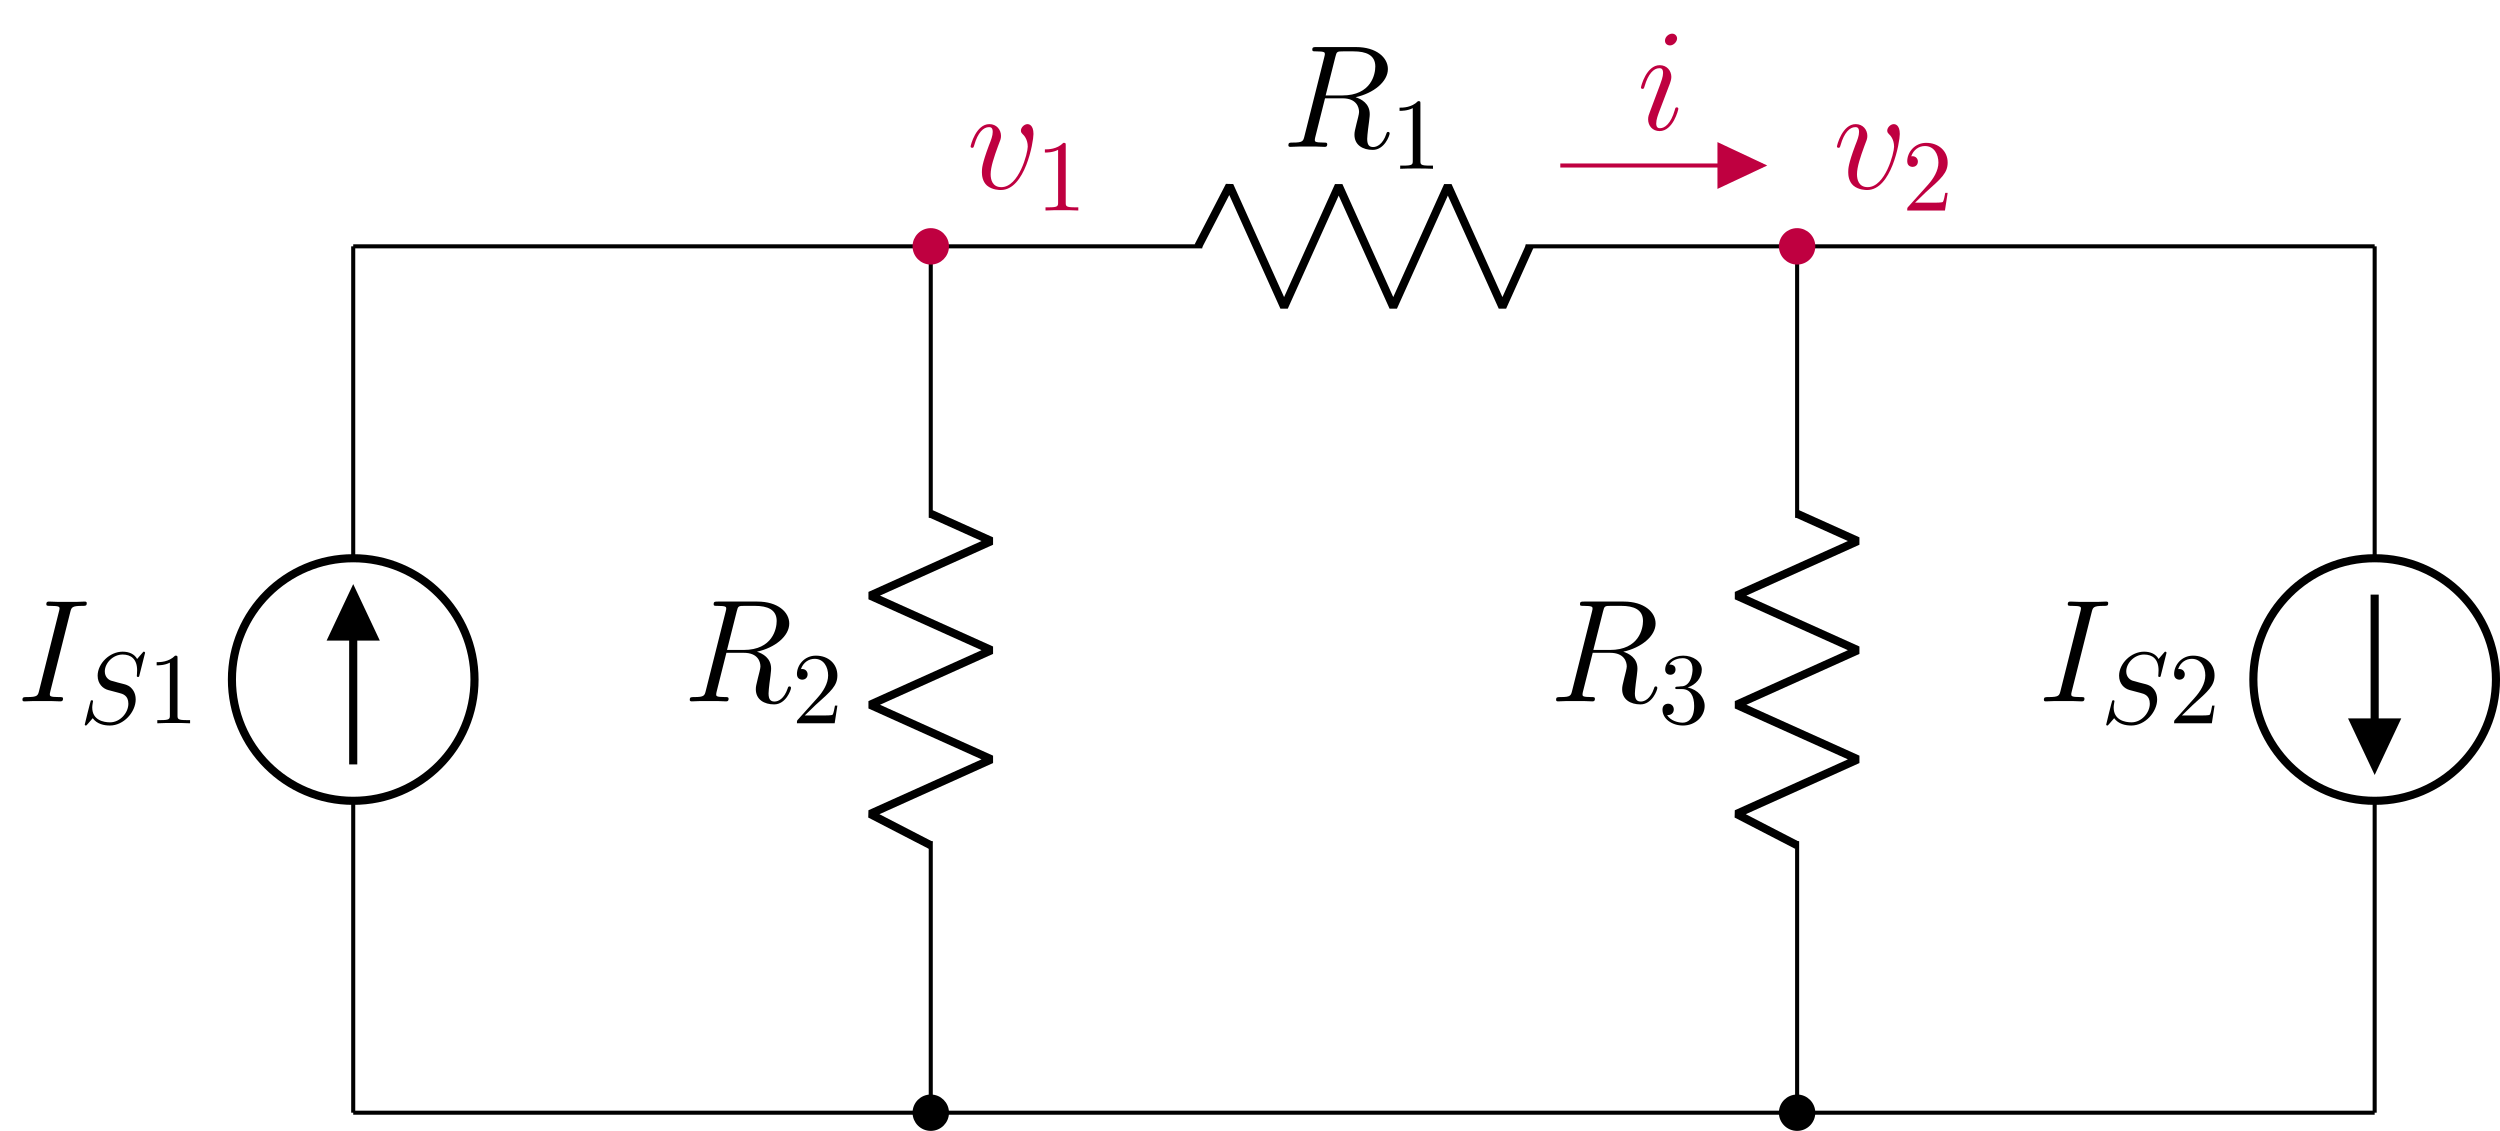
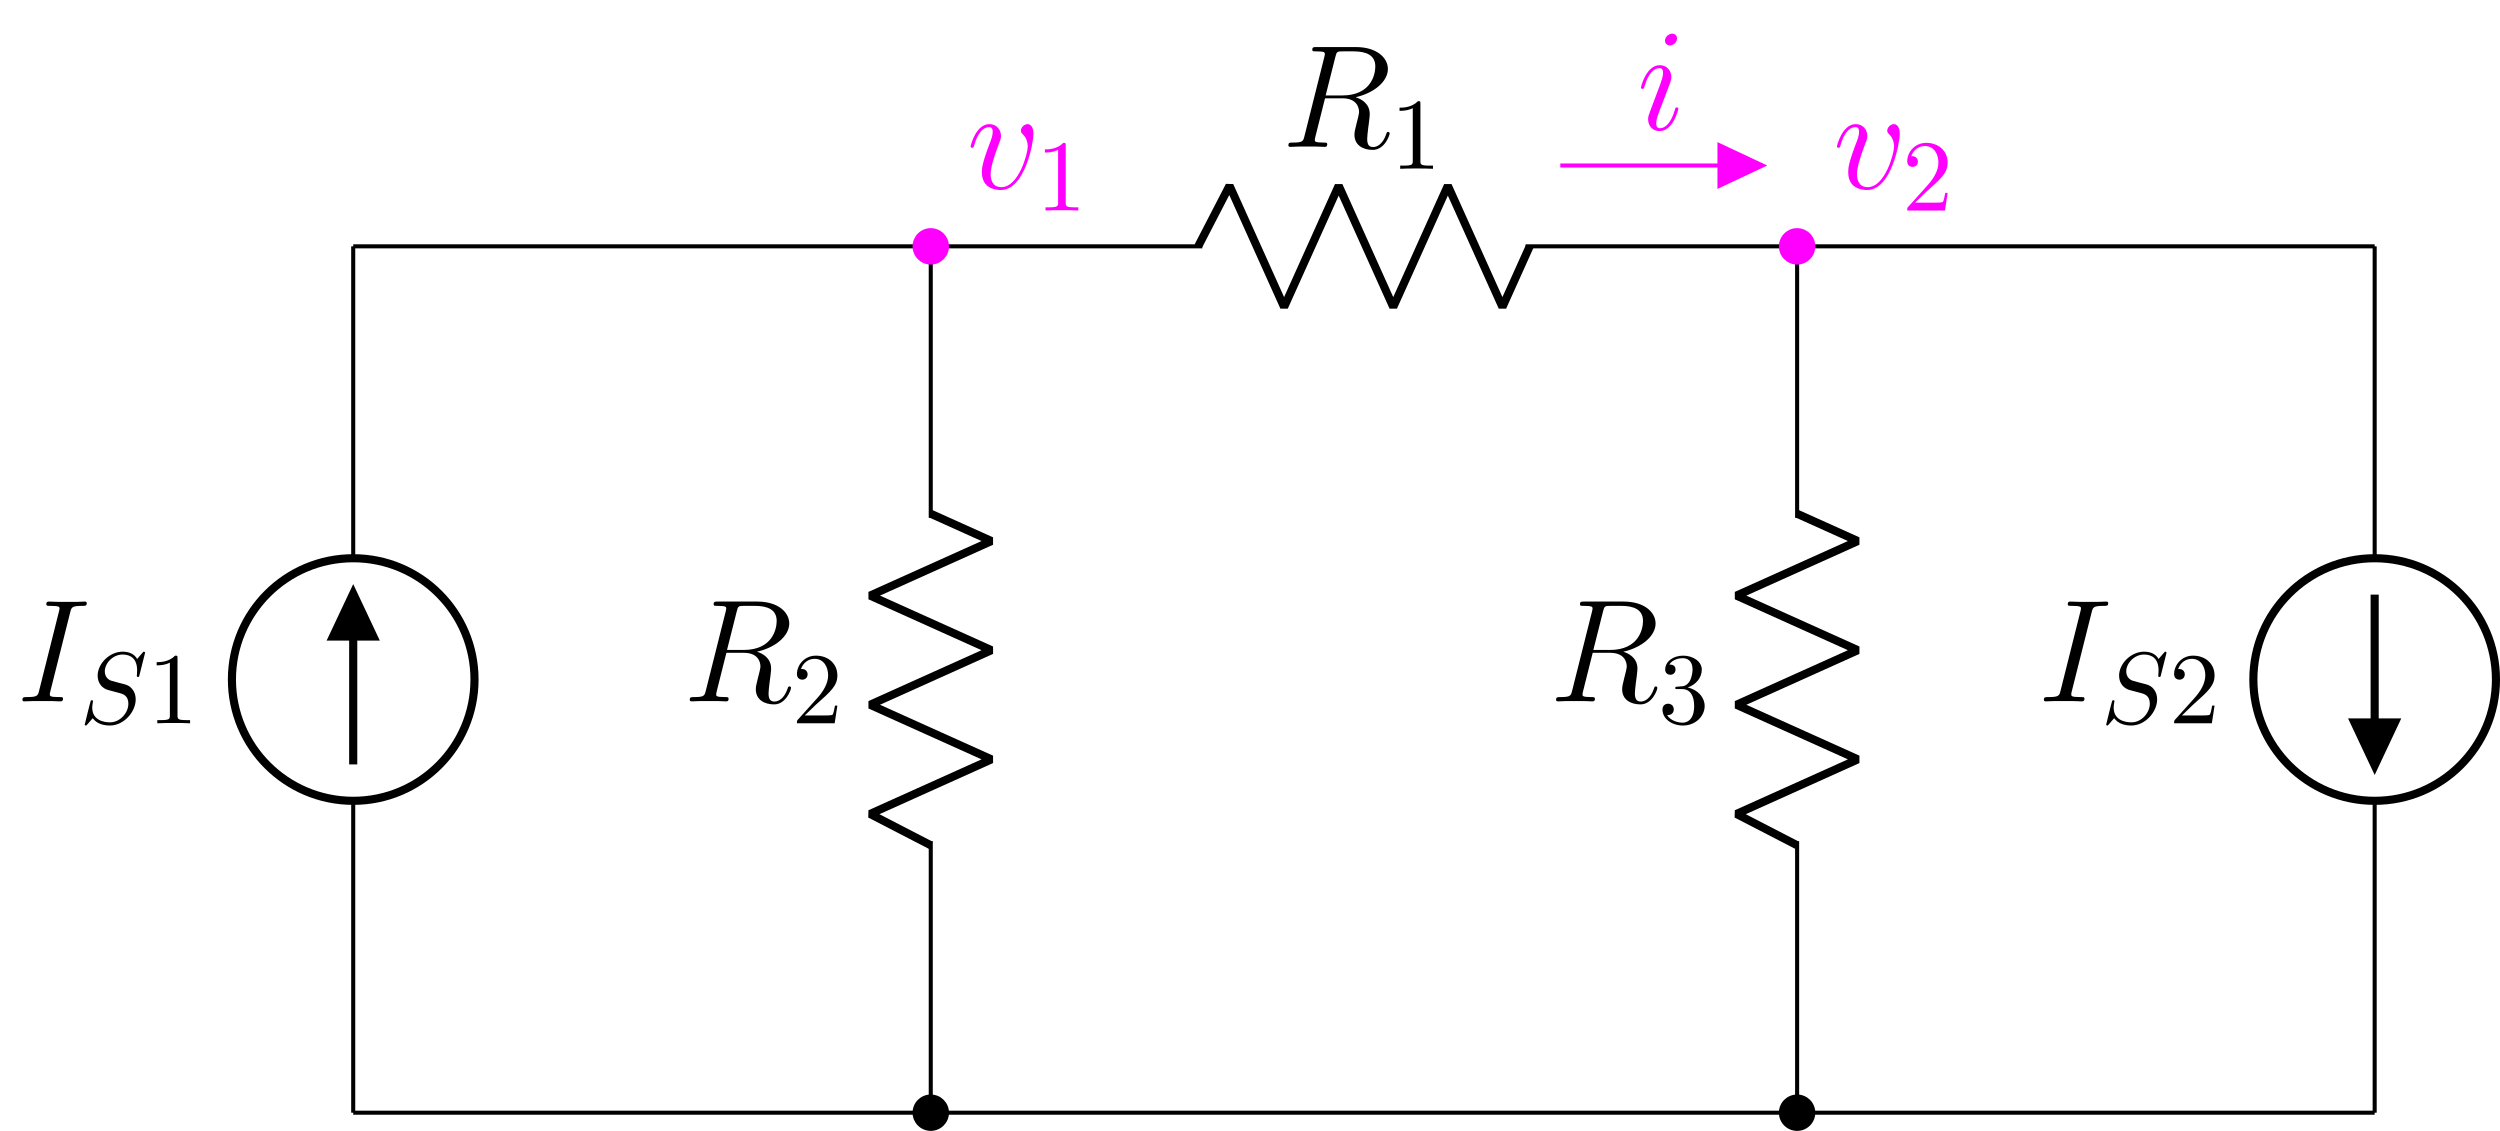
<svg xmlns="http://www.w3.org/2000/svg" xmlns:xlink="http://www.w3.org/1999/xlink" width="245.401pt" height="111.008pt" viewBox="0 0 245.401 111.008" version="1.1">
  <defs>
    <g>
      <symbol overflow="visible" id="glyph0-0">
        <path style="stroke:none;" d="" />
      </symbol>
      <symbol overflow="visible" id="glyph0-1">
        <path style="stroke:none;" d="M 5.281 -8.734 C 5.406 -9.234 5.438 -9.375 6.484 -9.375 C 6.797 -9.375 6.906 -9.375 6.906 -9.656 C 6.906 -9.797 6.75 -9.797 6.719 -9.797 C 6.453 -9.797 6.141 -9.766 5.875 -9.766 L 4.109 -9.766 C 3.828 -9.766 3.5 -9.797 3.219 -9.797 C 3.094 -9.797 2.938 -9.797 2.938 -9.531 C 2.938 -9.375 3.062 -9.375 3.344 -9.375 C 4.234 -9.375 4.234 -9.266 4.234 -9.109 C 4.234 -9.016 4.203 -8.922 4.172 -8.797 L 2.234 -1.062 C 2.109 -0.562 2.078 -0.422 1.031 -0.422 C 0.719 -0.422 0.594 -0.422 0.594 -0.141 C 0.594 0 0.734 0 0.797 0 C 1.062 0 1.375 -0.031 1.641 -0.031 L 3.406 -0.031 C 3.688 -0.031 4 0 4.281 0 C 4.406 0 4.578 0 4.578 -0.266 C 4.578 -0.422 4.484 -0.422 4.172 -0.422 C 3.281 -0.422 3.281 -0.531 3.281 -0.703 C 3.281 -0.734 3.281 -0.797 3.344 -1.031 Z M 5.281 -8.734 " />
      </symbol>
      <symbol overflow="visible" id="glyph0-2">
        <path style="stroke:none;" d="M 5.281 -8.828 C 5.406 -9.359 5.469 -9.375 6.031 -9.375 L 7.062 -9.375 C 8.297 -9.375 9.203 -9.016 9.203 -7.891 C 9.203 -7.156 8.828 -5.047 5.953 -5.047 L 4.328 -5.047 Z M 7.266 -4.875 C 9.047 -5.266 10.438 -6.406 10.438 -7.641 C 10.438 -8.766 9.312 -9.797 7.312 -9.797 L 3.422 -9.797 C 3.141 -9.797 3.016 -9.797 3.016 -9.531 C 3.016 -9.375 3.109 -9.375 3.391 -9.375 C 4.25 -9.375 4.25 -9.266 4.25 -9.109 C 4.25 -9.078 4.25 -9 4.188 -8.781 L 2.25 -1.062 C 2.125 -0.562 2.094 -0.422 1.109 -0.422 C 0.781 -0.422 0.672 -0.422 0.672 -0.141 C 0.672 0 0.828 0 0.875 0 C 1.141 0 1.438 -0.031 1.703 -0.031 L 3.406 -0.031 C 3.656 -0.031 3.953 0 4.219 0 C 4.328 0 4.484 0 4.484 -0.266 C 4.484 -0.422 4.359 -0.422 4.141 -0.422 C 3.266 -0.422 3.266 -0.531 3.266 -0.672 C 3.266 -0.688 3.266 -0.781 3.297 -0.906 L 4.266 -4.766 L 5.984 -4.766 C 7.344 -4.766 7.609 -3.906 7.609 -3.422 C 7.609 -3.219 7.453 -2.656 7.359 -2.281 C 7.203 -1.625 7.156 -1.469 7.156 -1.188 C 7.156 -0.172 7.984 0.297 8.953 0.297 C 10.109 0.297 10.609 -1.125 10.609 -1.312 C 10.609 -1.422 10.547 -1.469 10.453 -1.469 C 10.344 -1.469 10.312 -1.375 10.281 -1.266 C 9.938 -0.25 9.359 0.016 9 0.016 C 8.641 0.016 8.406 -0.141 8.406 -0.781 C 8.406 -1.141 8.578 -2.438 8.594 -2.516 C 8.656 -3.047 8.656 -3.094 8.656 -3.219 C 8.656 -4.266 7.812 -4.703 7.266 -4.875 Z M 7.266 -4.875 " />
      </symbol>
      <symbol overflow="visible" id="glyph0-3">
        <path style="stroke:none;" d="M 4.062 -2.047 C 4.062 -2.125 4 -2.188 3.922 -2.188 C 3.781 -2.188 3.766 -2.141 3.703 -1.891 C 3.328 -0.594 2.734 -0.141 2.266 -0.141 C 2.094 -0.141 1.891 -0.188 1.891 -0.609 C 1.891 -1 2.062 -1.438 2.219 -1.859 L 3.234 -4.531 C 3.266 -4.641 3.375 -4.906 3.375 -5.172 C 3.375 -5.781 2.938 -6.328 2.234 -6.328 C 0.922 -6.328 0.391 -4.25 0.391 -4.125 C 0.391 -4.078 0.438 -4 0.547 -4 C 0.672 -4 0.688 -4.062 0.75 -4.266 C 1.094 -5.469 1.641 -6.031 2.188 -6.031 C 2.328 -6.031 2.562 -6.031 2.562 -5.562 C 2.562 -5.188 2.375 -4.719 2.266 -4.406 L 1.266 -1.734 C 1.172 -1.5 1.094 -1.281 1.094 -1.016 C 1.094 -0.375 1.531 0.141 2.219 0.141 C 3.547 0.141 4.062 -1.953 4.062 -2.047 Z M 3.938 -8.953 C 3.938 -9.172 3.766 -9.422 3.453 -9.422 C 3.125 -9.422 2.75 -9.109 2.75 -8.734 C 2.75 -8.375 3.062 -8.266 3.234 -8.266 C 3.609 -8.266 3.938 -8.641 3.938 -8.953 Z M 3.938 -8.953 " />
      </symbol>
      <symbol overflow="visible" id="glyph0-4">
        <path style="stroke:none;" d="M 6.562 -5.359 C 6.562 -6.266 6.094 -6.328 5.984 -6.328 C 5.641 -6.328 5.328 -5.984 5.328 -5.688 C 5.328 -5.516 5.422 -5.422 5.484 -5.359 C 5.625 -5.234 6 -4.844 6 -4.109 C 6 -3.5 5.141 -0.141 3.406 -0.141 C 2.531 -0.141 2.359 -0.875 2.359 -1.406 C 2.359 -2.125 2.703 -3.125 3.078 -4.156 C 3.312 -4.75 3.375 -4.891 3.375 -5.172 C 3.375 -5.781 2.938 -6.328 2.234 -6.328 C 0.922 -6.328 0.391 -4.25 0.391 -4.125 C 0.391 -4.078 0.438 -4 0.547 -4 C 0.672 -4 0.688 -4.062 0.75 -4.266 C 1.094 -5.5 1.656 -6.031 2.188 -6.031 C 2.328 -6.031 2.562 -6.031 2.562 -5.562 C 2.562 -5.188 2.406 -4.781 2.188 -4.234 C 1.5 -2.391 1.5 -1.953 1.5 -1.609 C 1.5 -1.297 1.547 -0.703 2 -0.297 C 2.516 0.141 3.234 0.141 3.359 0.141 C 5.734 0.141 6.562 -4.547 6.562 -5.359 Z M 6.562 -5.359 " />
      </symbol>
      <symbol overflow="visible" id="glyph1-0">
        <path style="stroke:none;" d="" />
      </symbol>
      <symbol overflow="visible" id="glyph1-1">
        <path style="stroke:none;" d="M 6.438 -6.922 C 6.438 -6.953 6.406 -7.031 6.312 -7.031 C 6.266 -7.031 6.266 -7.016 6.141 -6.875 L 5.656 -6.312 C 5.406 -6.781 4.891 -7.031 4.234 -7.031 C 2.969 -7.031 1.781 -5.875 1.781 -4.672 C 1.781 -3.875 2.297 -3.406 2.812 -3.266 L 3.875 -2.984 C 4.25 -2.891 4.797 -2.734 4.797 -1.922 C 4.797 -1.031 3.984 -0.094 3 -0.094 C 2.359 -0.094 1.25 -0.312 1.25 -1.547 C 1.25 -1.781 1.312 -2.031 1.312 -2.078 C 1.328 -2.125 1.328 -2.141 1.328 -2.156 C 1.328 -2.25 1.266 -2.266 1.219 -2.266 C 1.172 -2.266 1.141 -2.25 1.109 -2.219 C 1.078 -2.188 0.516 0.094 0.516 0.125 C 0.516 0.172 0.562 0.219 0.625 0.219 C 0.672 0.219 0.688 0.203 0.812 0.062 L 1.297 -0.5 C 1.719 0.078 2.406 0.219 2.984 0.219 C 4.344 0.219 5.516 -1.109 5.516 -2.344 C 5.516 -3.031 5.172 -3.375 5.031 -3.516 C 4.797 -3.734 4.641 -3.781 3.766 -4 C 3.531 -4.062 3.188 -4.172 3.094 -4.188 C 2.828 -4.281 2.484 -4.562 2.484 -5.094 C 2.484 -5.906 3.281 -6.75 4.234 -6.75 C 5.047 -6.75 5.656 -6.312 5.656 -5.203 C 5.656 -4.891 5.625 -4.703 5.625 -4.641 C 5.625 -4.641 5.625 -4.547 5.734 -4.547 C 5.844 -4.547 5.859 -4.578 5.891 -4.75 Z M 6.438 -6.922 " />
      </symbol>
      <symbol overflow="visible" id="glyph2-0">
        <path style="stroke:none;" d="" />
      </symbol>
      <symbol overflow="visible" id="glyph2-1">
        <path style="stroke:none;" d="M 2.938 -6.375 C 2.938 -6.625 2.938 -6.641 2.703 -6.641 C 2.078 -6 1.203 -6 0.891 -6 L 0.891 -5.688 C 1.094 -5.688 1.672 -5.688 2.188 -5.953 L 2.188 -0.781 C 2.188 -0.422 2.156 -0.312 1.266 -0.312 L 0.953 -0.312 L 0.953 0 C 1.297 -0.031 2.156 -0.031 2.562 -0.031 C 2.953 -0.031 3.828 -0.031 4.172 0 L 4.172 -0.312 L 3.859 -0.312 C 2.953 -0.312 2.938 -0.422 2.938 -0.781 Z M 2.938 -6.375 " />
      </symbol>
      <symbol overflow="visible" id="glyph2-2">
        <path style="stroke:none;" d="M 1.266 -0.766 L 2.328 -1.797 C 3.875 -3.172 4.469 -3.703 4.469 -4.703 C 4.469 -5.844 3.578 -6.641 2.359 -6.641 C 1.234 -6.641 0.5 -5.719 0.5 -4.828 C 0.5 -4.281 1 -4.281 1.031 -4.281 C 1.203 -4.281 1.547 -4.391 1.547 -4.812 C 1.547 -5.062 1.359 -5.328 1.016 -5.328 C 0.938 -5.328 0.922 -5.328 0.891 -5.312 C 1.109 -5.969 1.656 -6.328 2.234 -6.328 C 3.141 -6.328 3.562 -5.516 3.562 -4.703 C 3.562 -3.906 3.078 -3.125 2.516 -2.5 L 0.609 -0.375 C 0.5 -0.266 0.5 -0.234 0.5 0 L 4.203 0 L 4.469 -1.734 L 4.234 -1.734 C 4.172 -1.438 4.109 -1 4 -0.844 C 3.938 -0.766 3.281 -0.766 3.062 -0.766 Z M 1.266 -0.766 " />
      </symbol>
      <symbol overflow="visible" id="glyph2-3">
        <path style="stroke:none;" d="M 2.891 -3.516 C 3.703 -3.781 4.281 -4.469 4.281 -5.266 C 4.281 -6.078 3.406 -6.641 2.453 -6.641 C 1.453 -6.641 0.688 -6.047 0.688 -5.281 C 0.688 -4.953 0.906 -4.766 1.203 -4.766 C 1.5 -4.766 1.703 -4.984 1.703 -5.281 C 1.703 -5.766 1.234 -5.766 1.094 -5.766 C 1.391 -6.266 2.047 -6.391 2.406 -6.391 C 2.828 -6.391 3.375 -6.172 3.375 -5.281 C 3.375 -5.156 3.344 -4.578 3.094 -4.141 C 2.797 -3.656 2.453 -3.625 2.203 -3.625 C 2.125 -3.609 1.891 -3.594 1.812 -3.594 C 1.734 -3.578 1.672 -3.562 1.672 -3.469 C 1.672 -3.359 1.734 -3.359 1.906 -3.359 L 2.344 -3.359 C 3.156 -3.359 3.531 -2.688 3.531 -1.703 C 3.531 -0.344 2.844 -0.062 2.406 -0.062 C 1.969 -0.062 1.219 -0.234 0.875 -0.812 C 1.219 -0.766 1.531 -0.984 1.531 -1.359 C 1.531 -1.719 1.266 -1.922 0.984 -1.922 C 0.734 -1.922 0.422 -1.781 0.422 -1.344 C 0.422 -0.438 1.344 0.219 2.438 0.219 C 3.656 0.219 4.562 -0.688 4.562 -1.703 C 4.562 -2.516 3.922 -3.297 2.891 -3.516 Z M 2.891 -3.516 " />
      </symbol>
    </g>
    <clipPath id="clip1">
      <path d="M 209 43 L 245.402 43 L 245.402 90 L 209 90 Z M 209 43 " />
    </clipPath>
    <clipPath id="clip2">
      <path d="M 219 59 L 245.402 59 L 245.402 87 L 219 87 Z M 219 59 " />
    </clipPath>
    <clipPath id="clip3">
      <path d="M 84 102 L 99 102 L 99 111.008 L 84 111.008 Z M 84 102 " />
    </clipPath>
    <clipPath id="clip4">
      <path d="M 169 102 L 184 102 L 184 111.008 L 169 111.008 Z M 169 102 " />
    </clipPath>
  </defs>
  <g id="surface1">
    <path style="fill:none;stroke-width:0.399;stroke-linecap:butt;stroke-linejoin:miter;stroke:rgb(0%,0%,0%);stroke-opacity:1;stroke-miterlimit:10;" d="M 0.001 -0.001 L 0.001 0.199 M 0.001 -0.001 L 0.001 30.613 M 0.001 54.425 L 0.001 85.042 M 0.001 84.843 L 0.001 85.042 " transform="matrix(1,0,0,-1,34.671,109.222)" />
    <path style="fill:none;stroke-width:0.797;stroke-linecap:butt;stroke-linejoin:miter;stroke:rgb(0%,0%,0%);stroke-opacity:1;stroke-miterlimit:10;" d="M -11.905 42.519 C -11.905 35.945 -6.577 30.613 0.001 30.613 C 6.575 30.613 11.907 35.945 11.907 42.519 C 11.907 49.097 6.575 54.425 0.001 54.425 C -6.577 54.425 -11.905 49.097 -11.905 42.519 Z M -11.905 42.519 " transform="matrix(1,0,0,-1,34.671,109.222)" />
    <path style="fill:none;stroke-width:0.797;stroke-linecap:butt;stroke-linejoin:miter;stroke:rgb(0%,0%,0%);stroke-opacity:1;stroke-miterlimit:10;" d="M 0.001 34.187 L 0.001 50.855 " transform="matrix(1,0,0,-1,34.671,109.222)" />
    <path style="fill-rule:nonzero;fill:rgb(0%,0%,0%);fill-opacity:1;stroke-width:0.797;stroke-linecap:butt;stroke-linejoin:miter;stroke:rgb(0%,0%,0%);stroke-opacity:1;stroke-miterlimit:10;" d="M 0.001 46.738 L 1.985 46.738 L 0.001 50.952 L -1.984 46.738 L 0.001 46.738 " transform="matrix(1,0,0,-1,34.671,109.222)" />
    <g style="fill:rgb(0%,0%,0%);fill-opacity:1;">
      <use xlink:href="#glyph0-1" x="1.609" y="68.847" />
    </g>
    <g style="fill:rgb(0%,0%,0%);fill-opacity:1;">
      <use xlink:href="#glyph1-1" x="7.804" y="70.999" />
    </g>
    <g style="fill:rgb(0%,0%,0%);fill-opacity:1;">
      <use xlink:href="#glyph2-1" x="14.487" y="70.999" />
    </g>
    <path style="fill:none;stroke-width:0.399;stroke-linecap:butt;stroke-linejoin:miter;stroke:rgb(0%,0%,0%);stroke-opacity:1;stroke-miterlimit:10;" d="M 56.692 -0.001 L 56.692 0.199 M 56.692 -0.001 L 56.692 26.648 M 56.692 58.394 L 56.692 85.042 M 56.692 84.843 L 56.692 85.042 " transform="matrix(1,0,0,-1,34.671,109.222)" />
    <path style="fill:none;stroke-width:0.797;stroke-linecap:butt;stroke-linejoin:bevel;stroke:rgb(0%,0%,0%);stroke-opacity:1;stroke-miterlimit:10;" d="M 56.692 26.249 L 50.739 29.324 L 62.645 34.683 L 50.739 40.042 L 62.645 45.398 L 50.739 50.757 L 62.645 56.113 L 56.692 58.792 " transform="matrix(1,0,0,-1,34.671,109.222)" />
    <g style="fill:rgb(0%,0%,0%);fill-opacity:1;">
      <use xlink:href="#glyph0-2" x="67.036" y="68.847" />
    </g>
    <g style="fill:rgb(0%,0%,0%);fill-opacity:1;">
      <use xlink:href="#glyph2-2" x="77.728" y="70.999" />
    </g>
    <path style="fill:none;stroke-width:0.399;stroke-linecap:butt;stroke-linejoin:miter;stroke:rgb(0%,0%,0%);stroke-opacity:1;stroke-miterlimit:10;" d="M 141.735 -0.001 L 141.735 0.199 M 141.735 -0.001 L 141.735 26.648 M 141.735 58.394 L 141.735 85.042 M 141.735 84.843 L 141.735 85.042 " transform="matrix(1,0,0,-1,34.671,109.222)" />
    <path style="fill:none;stroke-width:0.797;stroke-linecap:butt;stroke-linejoin:bevel;stroke:rgb(0%,0%,0%);stroke-opacity:1;stroke-miterlimit:10;" d="M 141.735 26.249 L 135.782 29.324 L 147.688 34.683 L 135.782 40.042 L 147.688 45.398 L 135.782 50.757 L 147.688 56.113 L 141.735 58.792 " transform="matrix(1,0,0,-1,34.671,109.222)" />
    <g style="fill:rgb(0%,0%,0%);fill-opacity:1;">
      <use xlink:href="#glyph0-2" x="152.075" y="68.847" />
    </g>
    <g style="fill:rgb(0%,0%,0%);fill-opacity:1;">
      <use xlink:href="#glyph2-3" x="162.768" y="70.999" />
    </g>
    <path style="fill:none;stroke-width:0.399;stroke-linecap:butt;stroke-linejoin:miter;stroke:rgb(0%,0%,0%);stroke-opacity:1;stroke-miterlimit:10;" d="M 198.427 85.042 L 198.427 84.843 M 198.427 85.042 L 198.427 54.425 M 198.427 30.613 L 198.427 -0.001 M 198.427 0.199 L 198.427 -0.001 " transform="matrix(1,0,0,-1,34.671,109.222)" />
    <g clip-path="url(#clip1)" clip-rule="nonzero">
      <path style="fill:none;stroke-width:0.797;stroke-linecap:butt;stroke-linejoin:miter;stroke:rgb(0%,0%,0%);stroke-opacity:1;stroke-miterlimit:10;" d="M 210.333 42.519 C 210.333 49.097 205.005 54.425 198.427 54.425 C 191.852 54.425 186.52 49.097 186.52 42.519 C 186.52 35.945 191.852 30.613 198.427 30.613 C 205.005 30.613 210.333 35.945 210.333 42.519 Z M 210.333 42.519 " transform="matrix(1,0,0,-1,34.671,109.222)" />
    </g>
    <path style="fill:none;stroke-width:0.797;stroke-linecap:butt;stroke-linejoin:miter;stroke:rgb(0%,0%,0%);stroke-opacity:1;stroke-miterlimit:10;" d="M 198.427 50.855 L 198.427 34.187 " transform="matrix(1,0,0,-1,34.671,109.222)" />
    <path style=" stroke:none;fill-rule:nonzero;fill:rgb(0%,0%,0%);fill-opacity:1;" d="M 233.098 70.918 L 231.113 70.918 L 233.098 75.137 L 235.082 70.918 L 233.098 70.918 " />
    <g clip-path="url(#clip2)" clip-rule="nonzero">
      <path style="fill:none;stroke-width:0.797;stroke-linecap:butt;stroke-linejoin:miter;stroke:rgb(0%,0%,0%);stroke-opacity:1;stroke-miterlimit:10;" d="M 198.427 38.304 L 196.442 38.304 L 198.427 34.085 L 200.411 38.304 L 198.427 38.304 " transform="matrix(1,0,0,-1,34.671,109.222)" />
    </g>
    <g style="fill:rgb(0%,0%,0%);fill-opacity:1;">
      <use xlink:href="#glyph0-1" x="200.034" y="68.847" />
    </g>
    <g style="fill:rgb(0%,0%,0%);fill-opacity:1;">
      <use xlink:href="#glyph1-1" x="206.229" y="70.999" />
    </g>
    <g style="fill:rgb(0%,0%,0%);fill-opacity:1;">
      <use xlink:href="#glyph2-2" x="212.912" y="70.999" />
    </g>
    <path style="fill:none;stroke-width:0.399;stroke-linecap:butt;stroke-linejoin:miter;stroke:rgb(0%,0%,0%);stroke-opacity:1;stroke-miterlimit:10;" d="M 0.001 -0.001 L 0.2 -0.001 M 0.001 -0.001 L 28.349 -0.001 M 28.349 -0.001 L 56.692 -0.001 M 56.493 -0.001 L 56.892 -0.001 M 56.692 -0.001 L 99.216 -0.001 M 99.216 -0.001 L 141.735 -0.001 M 141.536 -0.001 L 141.934 -0.001 M 141.735 -0.001 L 170.079 -0.001 M 170.079 -0.001 L 198.427 -0.001 M 198.227 -0.001 L 198.427 -0.001 " transform="matrix(1,0,0,-1,34.671,109.222)" />
    <path style=" stroke:none;fill-rule:nonzero;fill:rgb(0%,0%,0%);fill-opacity:1;" d="M 92.953 109.223 C 92.953 108.344 92.242 107.637 91.363 107.637 C 90.488 107.637 89.777 108.344 89.777 109.223 C 89.777 110.098 90.488 110.809 91.363 110.809 C 92.242 110.809 92.953 110.098 92.953 109.223 Z M 92.953 109.223 " />
    <g clip-path="url(#clip3)" clip-rule="nonzero">
      <path style="fill:none;stroke-width:0.399;stroke-linecap:butt;stroke-linejoin:miter;stroke:rgb(0%,0%,0%);stroke-opacity:1;stroke-miterlimit:10;" d="M 58.282 -0.001 C 58.282 0.878 57.571 1.585 56.692 1.585 C 55.817 1.585 55.106 0.878 55.106 -0.001 C 55.106 -0.876 55.817 -1.587 56.692 -1.587 C 57.571 -1.587 58.282 -0.876 58.282 -0.001 Z M 58.282 -0.001 " transform="matrix(1,0,0,-1,34.671,109.222)" />
    </g>
    <path style=" stroke:none;fill-rule:nonzero;fill:rgb(0%,0%,0%);fill-opacity:1;" d="M 177.992 109.223 C 177.992 108.344 177.281 107.637 176.406 107.637 C 175.527 107.637 174.816 108.344 174.816 109.223 C 174.816 110.098 175.527 110.809 176.406 110.809 C 177.281 110.809 177.992 110.098 177.992 109.223 Z M 177.992 109.223 " />
    <g clip-path="url(#clip4)" clip-rule="nonzero">
      <path style="fill:none;stroke-width:0.399;stroke-linecap:butt;stroke-linejoin:miter;stroke:rgb(0%,0%,0%);stroke-opacity:1;stroke-miterlimit:10;" d="M 143.321 -0.001 C 143.321 0.878 142.61 1.585 141.735 1.585 C 140.856 1.585 140.145 0.878 140.145 -0.001 C 140.145 -0.876 140.856 -1.587 141.735 -1.587 C 142.61 -1.587 143.321 -0.876 143.321 -0.001 Z M 143.321 -0.001 " transform="matrix(1,0,0,-1,34.671,109.222)" />
    </g>
    <path style="fill:none;stroke-width:0.399;stroke-linecap:butt;stroke-linejoin:miter;stroke:rgb(0%,0%,0%);stroke-opacity:1;stroke-miterlimit:10;" d="M 0.001 85.042 L 0.2 85.042 M 0.001 85.042 L 28.349 85.042 M 28.349 85.042 L 56.692 85.042 M 56.493 85.042 L 56.892 85.042 M 56.692 85.042 L 83.341 85.042 M 115.087 85.042 L 141.735 85.042 M 115.087 85.042 L 141.735 85.042 M 141.536 85.042 L 141.934 85.042 M 141.735 85.042 L 170.079 85.042 M 170.079 85.042 L 198.427 85.042 M 198.227 85.042 L 198.427 85.042 " transform="matrix(1,0,0,-1,34.671,109.222)" />
    <path style="fill:none;stroke-width:0.797;stroke-linecap:butt;stroke-linejoin:bevel;stroke:rgb(0%,0%,0%);stroke-opacity:1;stroke-miterlimit:10;" d="M 82.942 85.042 L 86.02 90.992 L 91.376 79.089 L 96.735 90.992 L 102.091 79.089 L 107.45 90.992 L 112.809 79.089 L 115.485 85.042 " transform="matrix(1,0,0,-1,34.671,109.222)" />
    <g style="fill:rgb(0%,0%,0%);fill-opacity:1;">
      <use xlink:href="#glyph0-2" x="125.798" y="14.417" />
    </g>
    <g style="fill:rgb(0%,0%,0%);fill-opacity:1;">
      <use xlink:href="#glyph2-1" x="136.49" y="16.569" />
    </g>
-     <path style="fill:none;stroke-width:0.399;stroke-linecap:butt;stroke-linejoin:miter;stroke:rgb(75%,0%,25%);stroke-opacity:1;stroke-miterlimit:10;" d="M 118.489 92.976 L 138.333 92.976 " transform="matrix(1,0,0,-1,34.671,109.222)" />
-     <path style="fill-rule:nonzero;fill:rgb(75%,0%,25%);fill-opacity:1;stroke-width:0.399;stroke-linecap:butt;stroke-linejoin:miter;stroke:rgb(75%,0%,25%);stroke-opacity:1;stroke-miterlimit:10;" d="M 134.114 92.976 L 134.114 90.992 L 138.333 92.976 L 134.114 94.96 L 134.114 92.976 " transform="matrix(1,0,0,-1,34.671,109.222)" />
-     <g style="fill:rgb(75%,0%,25%);fill-opacity:1;">
+     <path style="fill:none;stroke-width:0.399;stroke-linecap:butt;stroke-linejoin:miter;stroke:rgb(100%,0%,100%);stroke-opacity:1;stroke-miterlimit:10;" d="M 118.489 92.976 L 138.333 92.976 " transform="matrix(1,0,0,-1,34.671,109.222)" />
+     <path style="fill-rule:nonzero;fill:rgb(100%,0%,100%);fill-opacity:1;stroke-width:0.399;stroke-linecap:butt;stroke-linejoin:miter;stroke:rgb(100%,0%,100%);stroke-opacity:1;stroke-miterlimit:10;" d="M 134.114 92.976 L 134.114 90.992 L 138.333 92.976 L 134.114 94.96 L 134.114 92.976 " transform="matrix(1,0,0,-1,34.671,109.222)" />
+     <g style="fill:rgb(100%,0%,100%);fill-opacity:1;">
      <use xlink:href="#glyph0-3" x="160.685" y="12.726" />
    </g>
-     <path style="fill-rule:nonzero;fill:rgb(75%,0%,25%);fill-opacity:1;stroke-width:0.399;stroke-linecap:butt;stroke-linejoin:miter;stroke:rgb(75%,0%,25%);stroke-opacity:1;stroke-miterlimit:10;" d="M 58.282 85.042 C 58.282 85.917 57.571 86.628 56.692 86.628 C 55.817 86.628 55.106 85.917 55.106 85.042 C 55.106 84.163 55.817 83.452 56.692 83.452 C 57.571 83.452 58.282 84.163 58.282 85.042 Z M 58.282 85.042 " transform="matrix(1,0,0,-1,34.671,109.222)" />
-     <g style="fill:rgb(75%,0%,25%);fill-opacity:1;">
+     <path style="fill-rule:nonzero;fill:rgb(100%,0%,100%);fill-opacity:1;stroke-width:0.399;stroke-linecap:butt;stroke-linejoin:miter;stroke:rgb(100%,0%,100%);stroke-opacity:1;stroke-miterlimit:10;" d="M 58.282 85.042 C 58.282 85.917 57.571 86.628 56.692 86.628 C 55.817 86.628 55.106 85.917 55.106 85.042 C 55.106 84.163 55.817 83.452 56.692 83.452 C 57.571 83.452 58.282 84.163 58.282 85.042 Z M 58.282 85.042 " transform="matrix(1,0,0,-1,34.671,109.222)" />
+     <g style="fill:rgb(100%,0%,100%);fill-opacity:1;">
      <use xlink:href="#glyph0-4" x="94.884" y="18.511" />
    </g>
-     <g style="fill:rgb(75%,0%,25%);fill-opacity:1;">
+     <g style="fill:rgb(100%,0%,100%);fill-opacity:1;">
      <use xlink:href="#glyph2-1" x="101.675" y="20.663" />
    </g>
-     <path style="fill-rule:nonzero;fill:rgb(75%,0%,25%);fill-opacity:1;stroke-width:0.399;stroke-linecap:butt;stroke-linejoin:miter;stroke:rgb(75%,0%,25%);stroke-opacity:1;stroke-miterlimit:10;" d="M 143.321 85.042 C 143.321 85.917 142.61 86.628 141.735 86.628 C 140.856 86.628 140.145 85.917 140.145 85.042 C 140.145 84.163 140.856 83.452 141.735 83.452 C 142.61 83.452 143.321 84.163 143.321 85.042 Z M 143.321 85.042 " transform="matrix(1,0,0,-1,34.671,109.222)" />
-     <g style="fill:rgb(75%,0%,25%);fill-opacity:1;">
+     <path style="fill-rule:nonzero;fill:rgb(100%,0%,100%);fill-opacity:1;stroke-width:0.399;stroke-linecap:butt;stroke-linejoin:miter;stroke:rgb(100%,0%,100%);stroke-opacity:1;stroke-miterlimit:10;" d="M 143.321 85.042 C 143.321 85.917 142.61 86.628 141.735 86.628 C 140.856 86.628 140.145 85.917 140.145 85.042 C 140.145 84.163 140.856 83.452 141.735 83.452 C 142.61 83.452 143.321 84.163 143.321 85.042 Z M 143.321 85.042 " transform="matrix(1,0,0,-1,34.671,109.222)" />
+     <g style="fill:rgb(100%,0%,100%);fill-opacity:1;">
      <use xlink:href="#glyph0-4" x="179.923" y="18.511" />
    </g>
-     <g style="fill:rgb(75%,0%,25%);fill-opacity:1;">
+     <g style="fill:rgb(100%,0%,100%);fill-opacity:1;">
      <use xlink:href="#glyph2-2" x="186.714" y="20.663" />
    </g>
  </g>
</svg>
